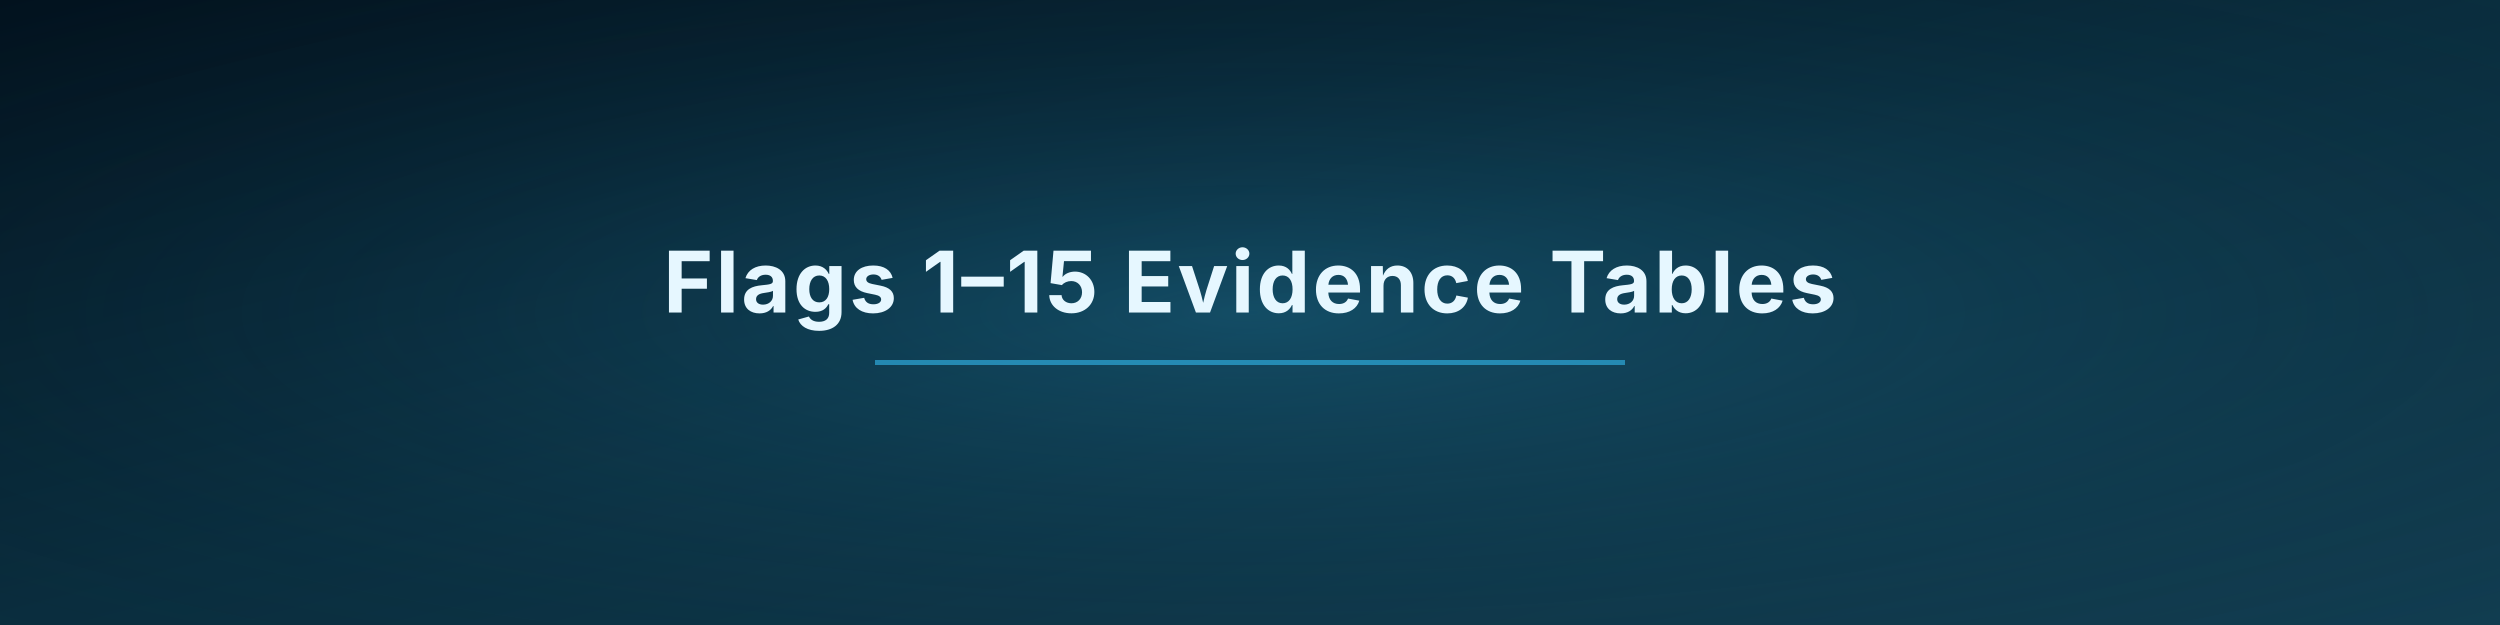
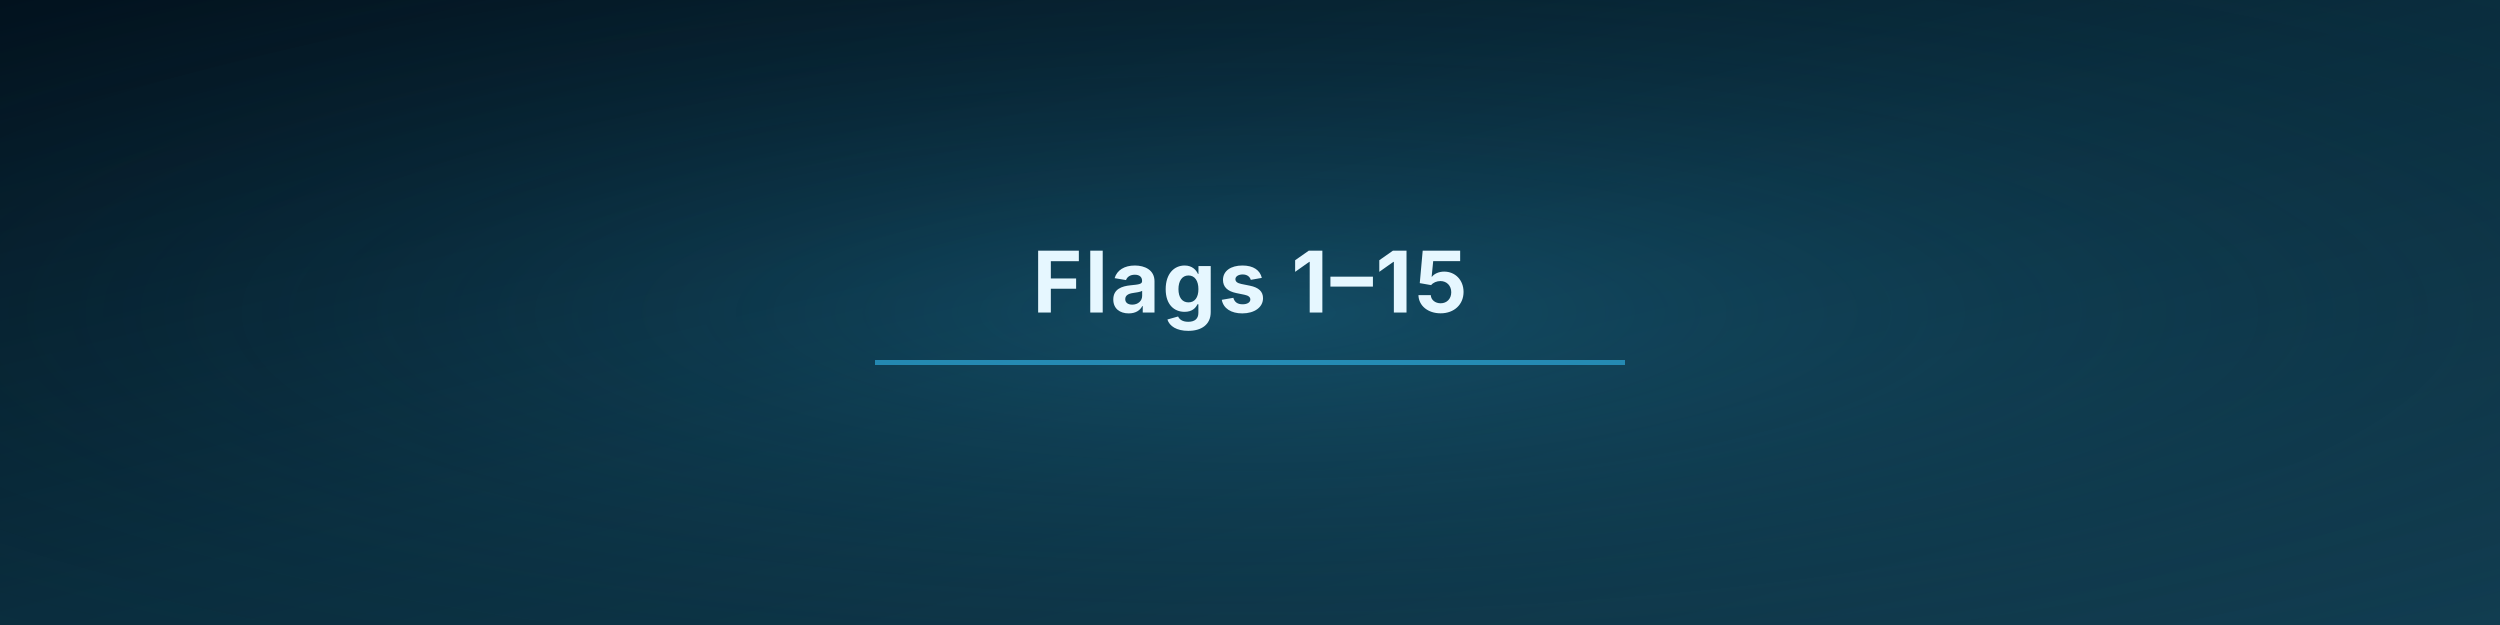
<svg xmlns="http://www.w3.org/2000/svg" viewBox="0 0 1000 250" width="1000" height="250">
  <defs>
    <linearGradient id="blueprintGradient" x1="0" y1="0" x2="1" y2="1">
      <stop offset="0%" stop-color="#02121e" />
      <stop offset="50%" stop-color="#0a2e3f" />
      <stop offset="100%" stop-color="#123e52" />
    </linearGradient>
    <radialGradient id="glow" cx="50%" cy="50%" r="80%">
      <stop offset="0%" stop-color="rgba(45,168,216,0.25)" />
      <stop offset="100%" stop-color="rgba(0,0,0,0)" />
    </radialGradient>
  </defs>
  <rect width="1000" height="250" fill="url(#blueprintGradient)" />
  <rect width="1000" height="250" fill="url(#glow)" />
  <text x="50%" y="125" text-anchor="middle" fill="#e6f7ff" font-size="34" font-weight="700" font-family="Inter, Roboto, Arial, sans-serif" letter-spacing="1px">
-     Flags 1–15 Evidence Tables
+     Flags 1–15
  </text>
  <line x1="350" y1="145" x2="650" y2="145" stroke="#2da8d8" stroke-width="2" opacity="0.7" />
</svg>
